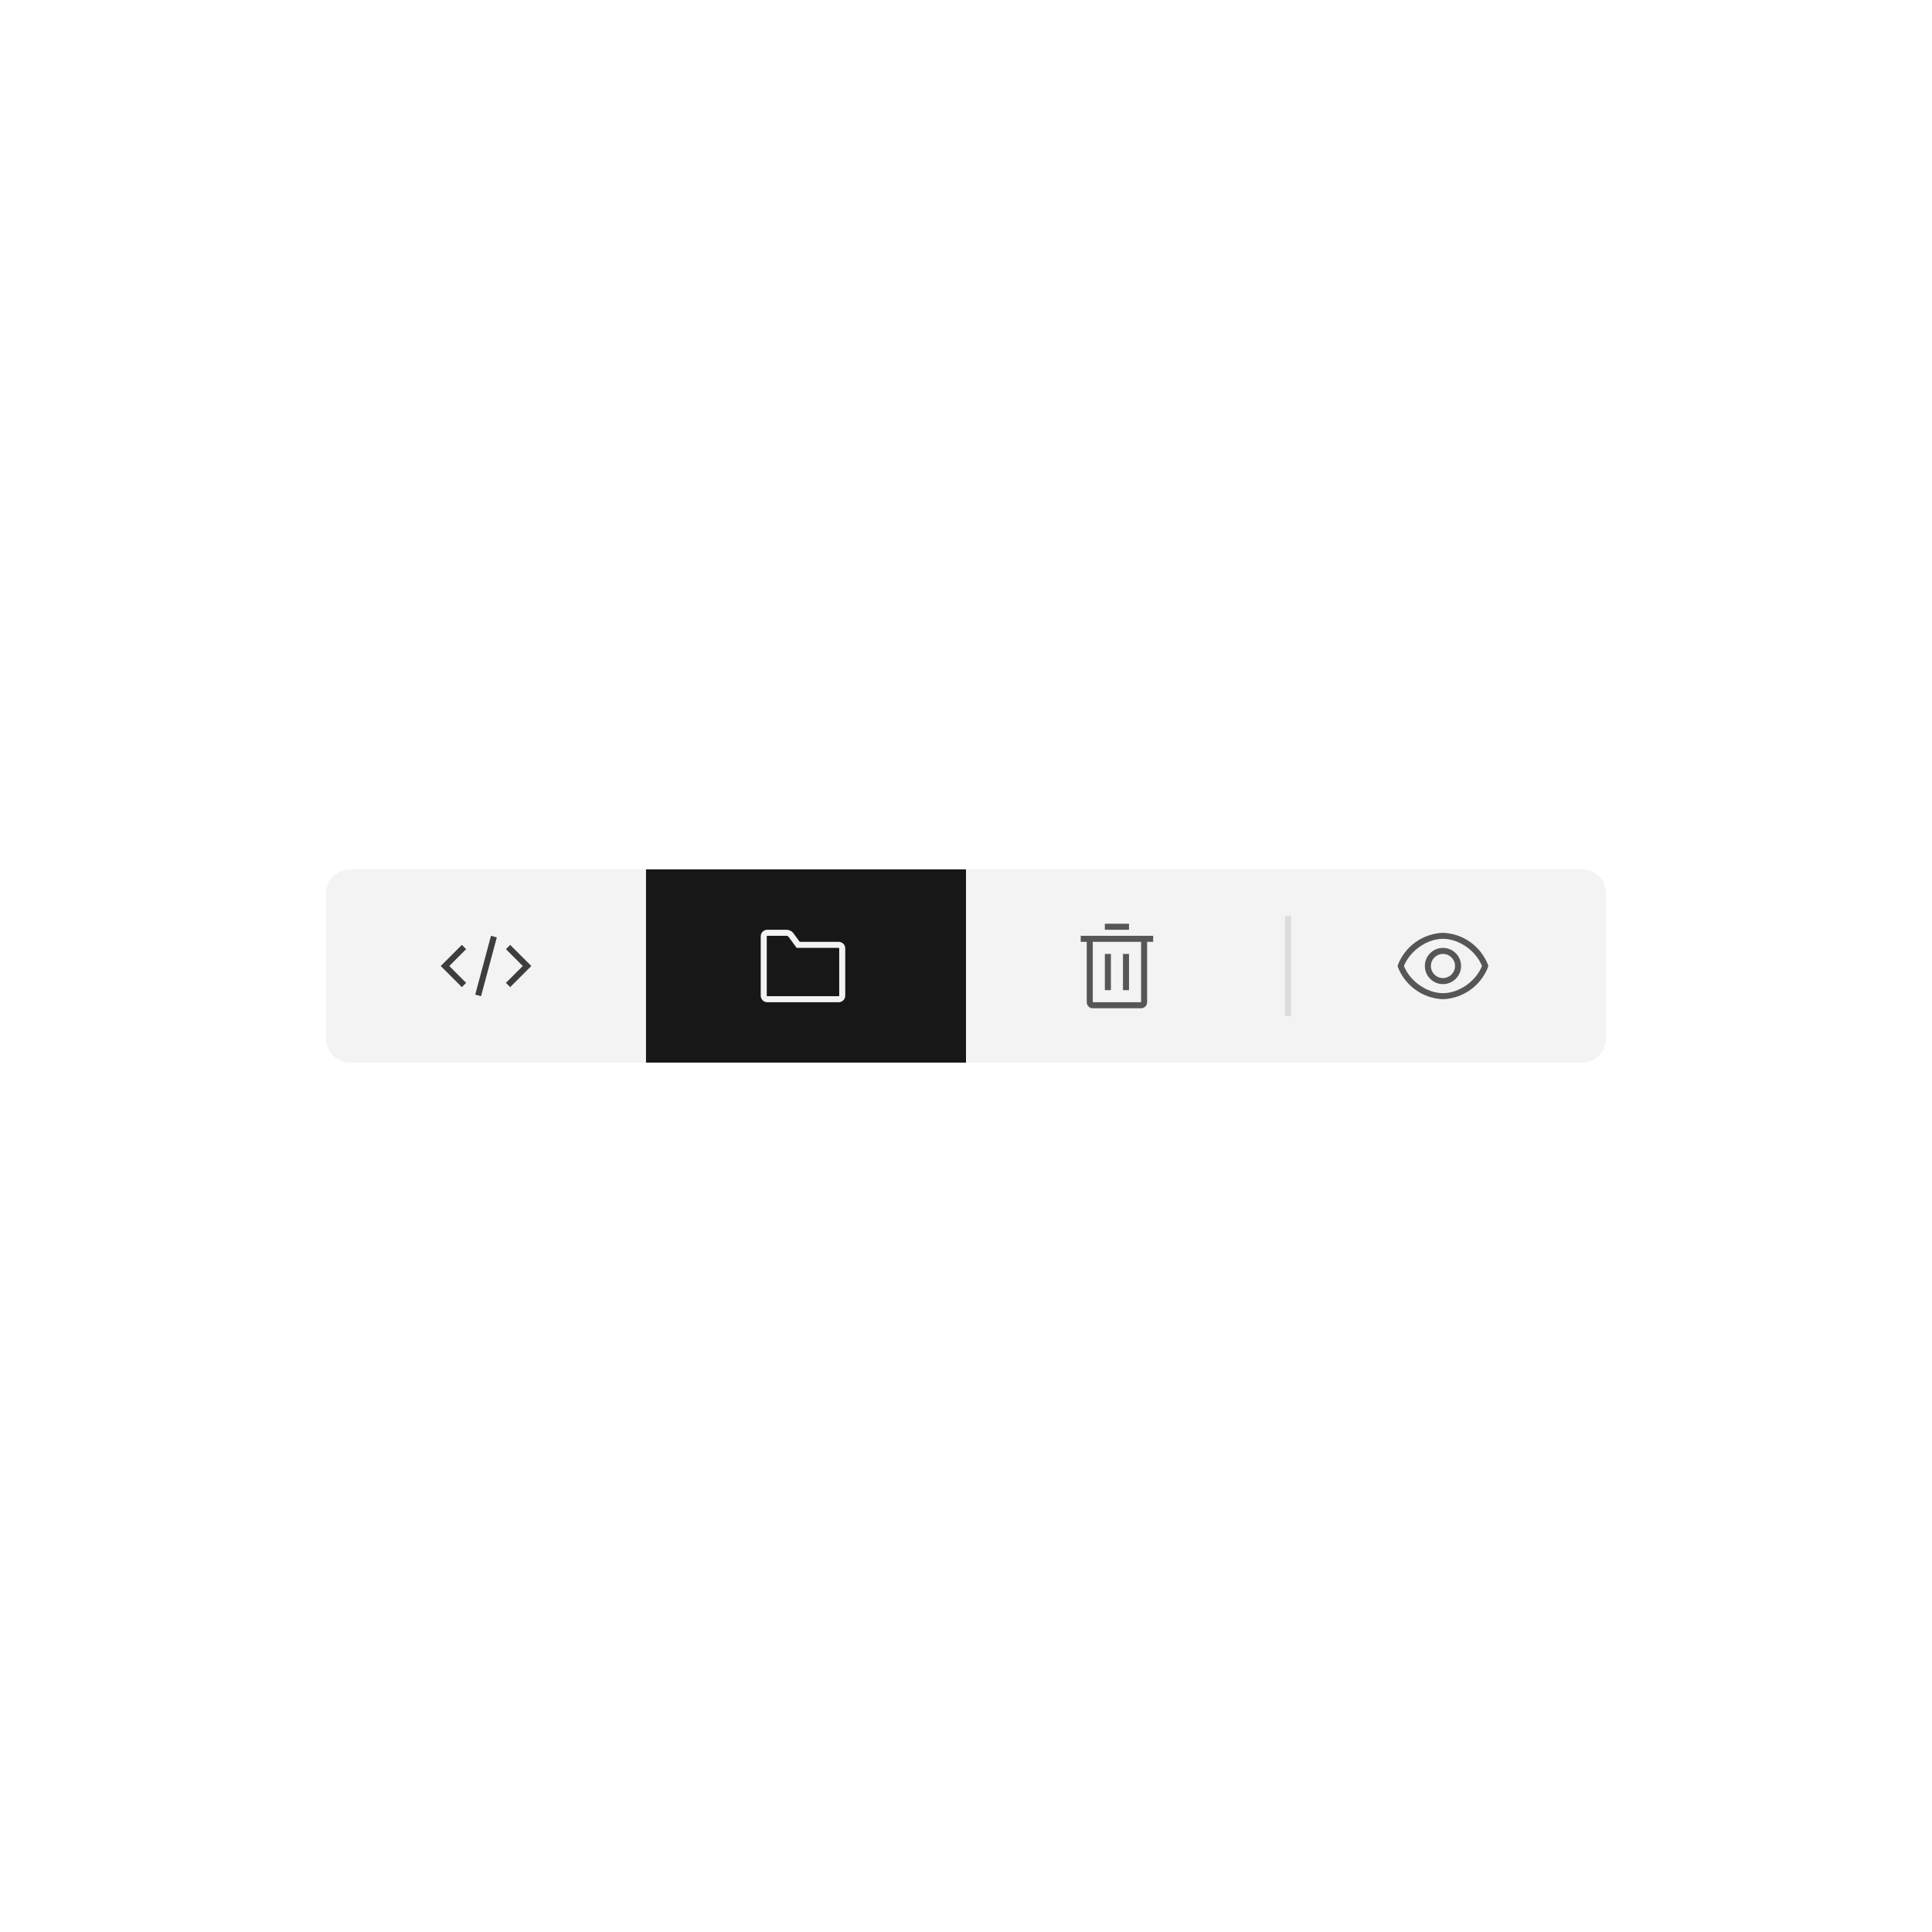
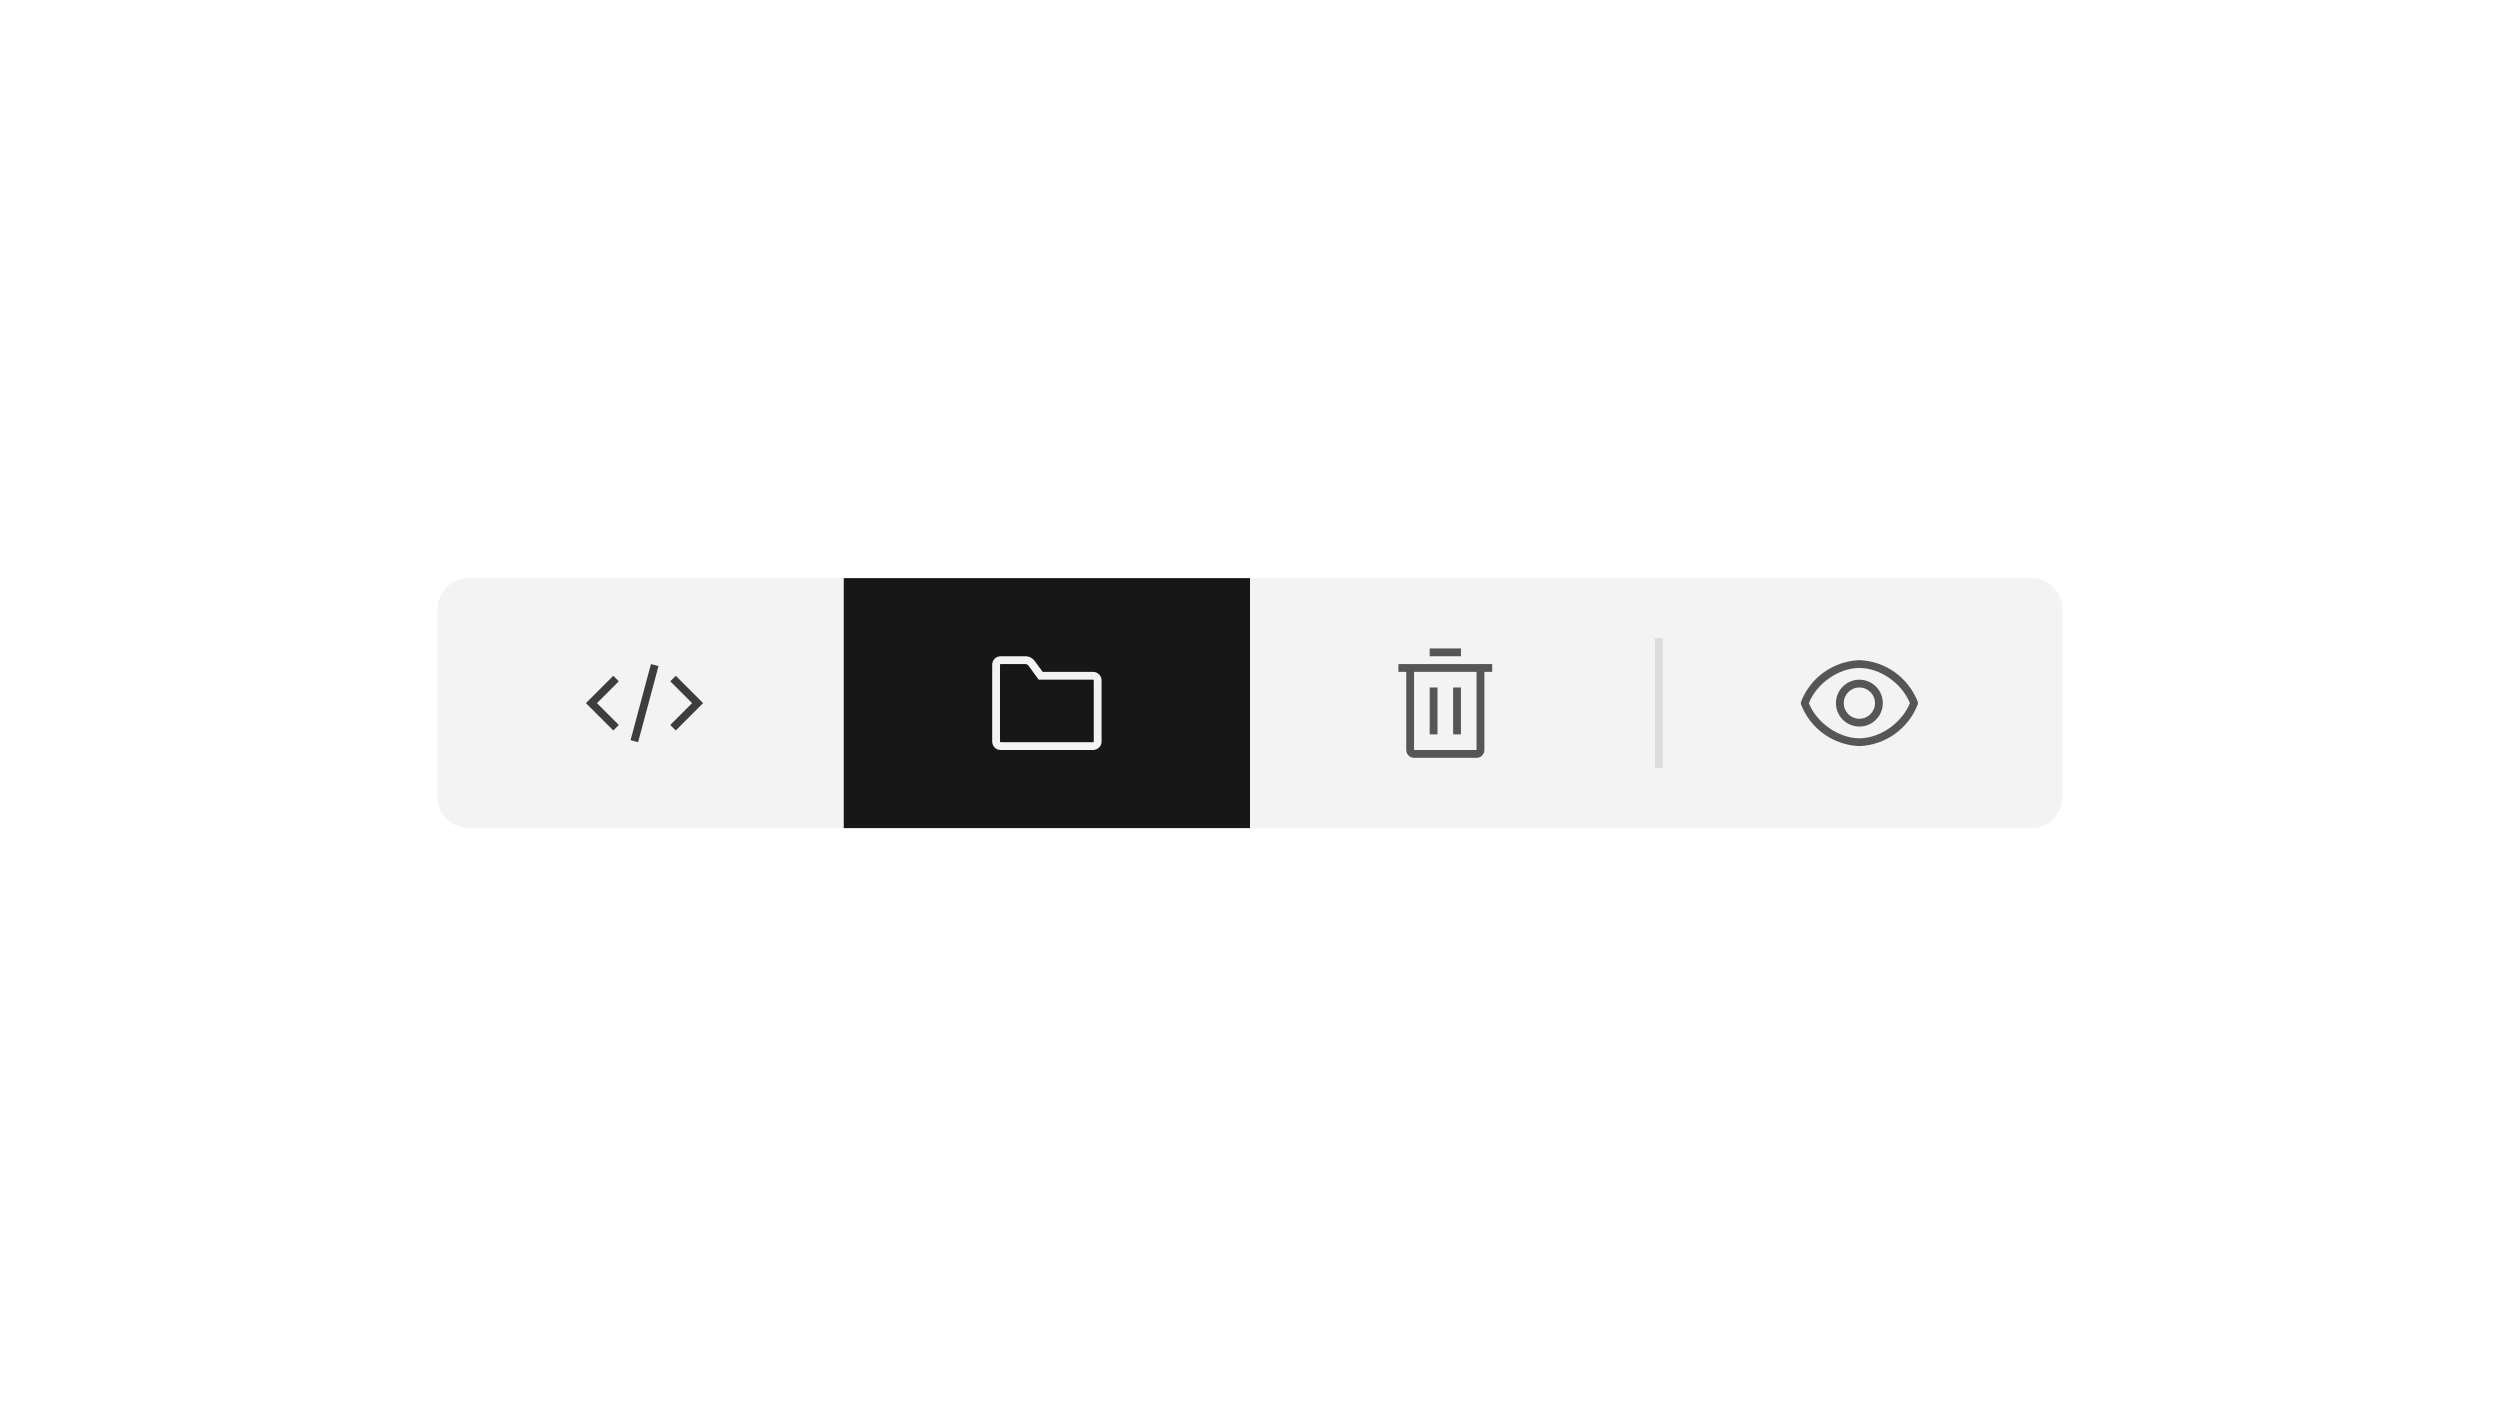
- <svg xmlns="http://www.w3.org/2000/svg" width="320px" height="320px" viewBox="0 0 320 320" version="1.1">
-   <g id="Artboard" stroke="none" stroke-width="1" fill="none" fill-rule="evenodd">
-     <g id="conent_switcher" transform="translate(54, 144)">
-       <polygon id="Rectangle-5-Copy-113" fill="#F3F3F3" points="106 9.59218815e-13 159 0 159 32 106 32" />
-       <rect id="Rectangle-path" fill="#565656" fill-rule="nonzero" x="129" y="14" width="1" height="6" />
-       <rect id="Rectangle-path" fill="#565656" fill-rule="nonzero" x="132" y="14" width="1" height="6" />
-       <path d="M125,11 L125,12 L126,12 L126,22 C126,22.552 126.448,23 127,23 L135,23 C135.552,23 136,22.552 136,22 L136,12 L137,12 L137,11 L125,11 Z M127,22 L127,12 L135,12 L135,22 L127,22 Z" id="Shape" fill="#565656" fill-rule="nonzero" />
-       <rect id="Rectangle-path" fill="#565656" fill-rule="nonzero" x="129" y="9" width="4" height="1" />
-       <path d="M4,0 L53,0 L53,32 L4,32 C1.791,32 2.705415e-16,30.209 0,28 L0,4 C-2.705415e-16,1.791 1.791,4.05812251e-16 4,0 Z" id="Rectangle-5-Copy-85" fill="#F3F3F3" />
-       <polygon id="Rectangle-5-Copy-97" fill="#171717" points="53 9.59218815e-13 106 0 106 32 53 32" />
-       <path d="M76.238,11 C76.398,11 76.548,11.076 76.642,11.205 L77.654,12.59 L77.954,13 L84.923,13 C84.969,13.005 85.003,13.045 85,13.091 L85,20.909 C85.003,20.955 84.969,20.995 84.923,21 L73.077,21 C73.031,20.995 72.997,20.955 73,20.909 L73,11.091 C72.997,11.045 73.031,11.005 73.077,11 L76.238,11 Z M76.238,10 L73.077,10 C72.478,10.004 71.996,10.492 72,11.091 L72,20.909 C71.996,21.508 72.478,21.996 73.077,22 L84.923,22 C85.522,21.996 86.004,21.508 86,20.909 L86,13.091 C86.004,12.492 85.522,12.004 84.923,12 L78.462,12 L77.449,10.615 C77.167,10.228 76.717,10 76.238,10 Z" id="Shape" fill="#F3F3F3" fill-rule="nonzero" />
-       <rect id="Rectangle-path" x="72" y="8" width="16" height="16" />
-       <path d="M159,0 L208,0 C210.209,-4.05812251e-16 212,1.791 212,4 L212,28 C212,30.209 210.209,32 208,32 L159,32 L159,0 Z" id="Rectangle-5-Copy-131" fill="#F3F3F3" />
-       <path d="M159.333,8.195 L159.333,23.805" id="Line-4-Copy-45" stroke="#DCDCDC" stroke-linecap="square" />
-       <path d="M192.47,15.829 C191.267,12.721 188.33,10.626 185,10.5 C181.67,10.626 178.733,12.721 177.53,15.829 C177.49,15.939 177.49,16.061 177.53,16.171 C178.733,19.279 181.67,21.374 185,21.5 C188.33,21.374 191.267,19.279 192.47,16.171 C192.51,16.061 192.51,15.939 192.47,15.829 Z M185,20.5 C182.35,20.5 179.548,18.537 178.535,16 C179.548,13.463 182.35,11.5 185,11.5 C187.65,11.5 190.452,13.463 191.465,16 C190.452,18.537 187.65,20.5 185,20.5 Z" id="Shape" fill="#565656" fill-rule="nonzero" />
-       <path d="M185,13 C183.343,13 182,14.343 182,16 C182,17.657 183.343,19 185,19 C186.657,19 188,17.657 188,16 C187.998,14.344 186.656,13.002 185,13 Z M185,18 C183.895,18 183,17.105 183,16 C183,14.895 183.895,14 185,14 C186.105,14 187,14.895 187,16 C186.999,17.104 186.104,17.999 185,18 Z" id="Shape" fill="#565656" fill-rule="nonzero" />
-       <rect id="Rectangle-path" x="177" y="8" width="16" height="16" />
-       <polygon id="Shape" fill="#3D3D3D" fill-rule="nonzero" points="34 16 30.5 19.5 29.793 18.793 32.586 16 29.793 13.207 30.5 12.5" />
-       <polygon id="Shape" fill="#3D3D3D" fill-rule="nonzero" points="19 16 22.5 12.5 23.207 13.207 20.414 16 23.207 18.793 22.5 19.5" />
-       <polygon id="Rectangle-path" fill="#3D3D3D" fill-rule="nonzero" transform="translate(26.49991, 16.00004) rotate(-75.0001) translate(-26.49991, -16.00004) " points="21.457 15.5 31.542 15.5 31.542 16.5 21.457 16.5" />
-       <rect id="Rectangle-path" transform="translate(27.5, 16) rotate(-90) translate(-27.5, -16) " x="19.5" y="8" width="16" height="16" />
-     </g>
+ <svg xmlns="http://www.w3.org/2000/svg" width="320px" height="180px" viewBox="0 0 320 180" version="1.1">
+   <g id="content-switcher" stroke="none" stroke-width="1" fill="none" fill-rule="evenodd">
+     <polygon id="Rectangle-5-Copy-114" fill="#F3F3F3" points="160 74 212 74 212 106 160 106" />
+     <rect id="Rectangle-path-Copy" fill="#565656" fill-rule="nonzero" x="183" y="88" width="1" height="6" />
+     <rect id="Rectangle-path-Copy-2" fill="#565656" fill-rule="nonzero" x="186" y="88" width="1" height="6" />
+     <path d="M179,85 L179,86 L180,86 L180,96 C180,96.552 180.448,97 181,97 L189,97 C189.552,97 190,96.552 190,96 L190,86 L191,86 L191,85 L179,85 Z M181,96 L181,86 L189,86 L189,96 L181,96 Z" id="Shape-Copy" fill="#565656" fill-rule="nonzero" />
+     <rect id="Rectangle-path-Copy-3" fill="#565656" fill-rule="nonzero" x="183" y="83" width="4" height="1" />
+     <path d="M60,74 L108,74 L108,74 L108,106 L60,106 C57.791,106 56,104.209 56,102 L56,78 C56,75.791 57.791,74 60,74 Z" id="Rectangle-5-Copy-86" fill="#F3F3F3" />
+     <polygon id="Rectangle-5-Copy-98" fill="#171717" points="108 74 160 74 160 106 108 106" />
+     <path d="M131.238,85 C131.398,85 131.548,85.076 131.642,85.205 L132.654,86.59 L132.954,87 L139.923,87 C139.969,87.005 140.003,87.045 140,87.091 L140,94.909 C140.003,94.955 139.969,94.995 139.923,95 L128.077,95 C128.031,94.995 127.997,94.955 128,94.909 L128,85.091 C127.997,85.045 128.031,85.005 128.077,85 L131.238,85 L131.238,85 Z M131.238,84 L128.077,84 C127.478,84.004 126.996,84.492 127,85.091 L127,94.909 C126.996,95.508 127.478,95.996 128.077,96 L139.923,96 C140.522,95.996 141.004,95.508 141,94.909 L141,87.091 C141.004,86.492 140.522,86.004 139.923,86 L133.462,86 L132.449,84.615 C132.167,84.228 131.717,84 131.238,84 Z" id="Shape-Copy-2" fill="#F3F3F3" fill-rule="nonzero" />
+     <rect id="Rectangle-path-Copy-4" x="127" y="82" width="16" height="16" />
+     <path d="M212,74 L260,74 C262.209,74 264,75.791 264,78 L264,102 C264,104.209 262.209,106 260,106 L212,106 L212,106 L212,74 Z" id="Rectangle-5-Copy-132" fill="#F3F3F3" />
+     <line x1="212.333" y1="82.195" x2="212.333" y2="97.805" id="Line-4-Copy-46" stroke="#DCDCDC" stroke-linecap="square" />
+     <path d="M245.47,89.829 C244.267,86.721 241.33,84.626 238,84.5 C234.67,84.626 231.733,86.721 230.53,89.829 C230.49,89.939 230.49,90.061 230.53,90.171 C231.733,93.279 234.67,95.374 238,95.5 C241.33,95.374 244.267,93.279 245.47,90.171 C245.51,90.061 245.51,89.939 245.47,89.829 Z M238,94.5 C235.35,94.5 232.548,92.537 231.535,90 C232.548,87.463 235.35,85.5 238,85.5 C240.65,85.5 243.452,87.463 244.465,90 C243.452,92.537 240.65,94.5 238,94.5 Z" id="Shape-Copy-3" fill="#565656" fill-rule="nonzero" />
+     <path d="M238,87 C236.343,87 235,88.343 235,90 C235,91.657 236.343,93 238,93 C239.657,93 241,91.657 241,90 C240.998,88.344 239.656,87.002 238,87 L238,87 Z M238,92 C236.895,92 236,91.105 236,90 C236,88.895 236.895,88 238,88 C239.105,88 240,88.895 240,90 C239.999,91.104 239.104,91.999 238,92 L238,92 Z" id="Shape-Copy-4" fill="#565656" fill-rule="nonzero" />
+     <rect id="Rectangle-path-Copy-5" x="230" y="82" width="16" height="16" />
+     <polygon id="Shape-Copy-5" fill="#3D3D3D" fill-rule="nonzero" points="90 90 86.5 93.5 85.793 92.793 88.586 90 85.793 87.207 86.5 86.5" />
+     <polygon id="Shape-Copy-6" fill="#3D3D3D" fill-rule="nonzero" points="75 90 78.5 86.5 79.207 87.207 76.414 90 79.207 92.793 78.5 93.5" />
+     <polygon id="Rectangle-path-Copy-6" fill="#3D3D3D" fill-rule="nonzero" transform="translate(82.49991, 90.00004) rotate(-75.0001) translate(-82.49991, -90.00004) " points="77.457 89.5 87.542 89.5 87.542 90.5 77.457 90.5" />
+     <rect id="Rectangle-path-Copy-7" transform="translate(83.5, 90) rotate(-90) translate(-83.5, -90) " x="75.5" y="82" width="16" height="16" />
  </g>
</svg>
